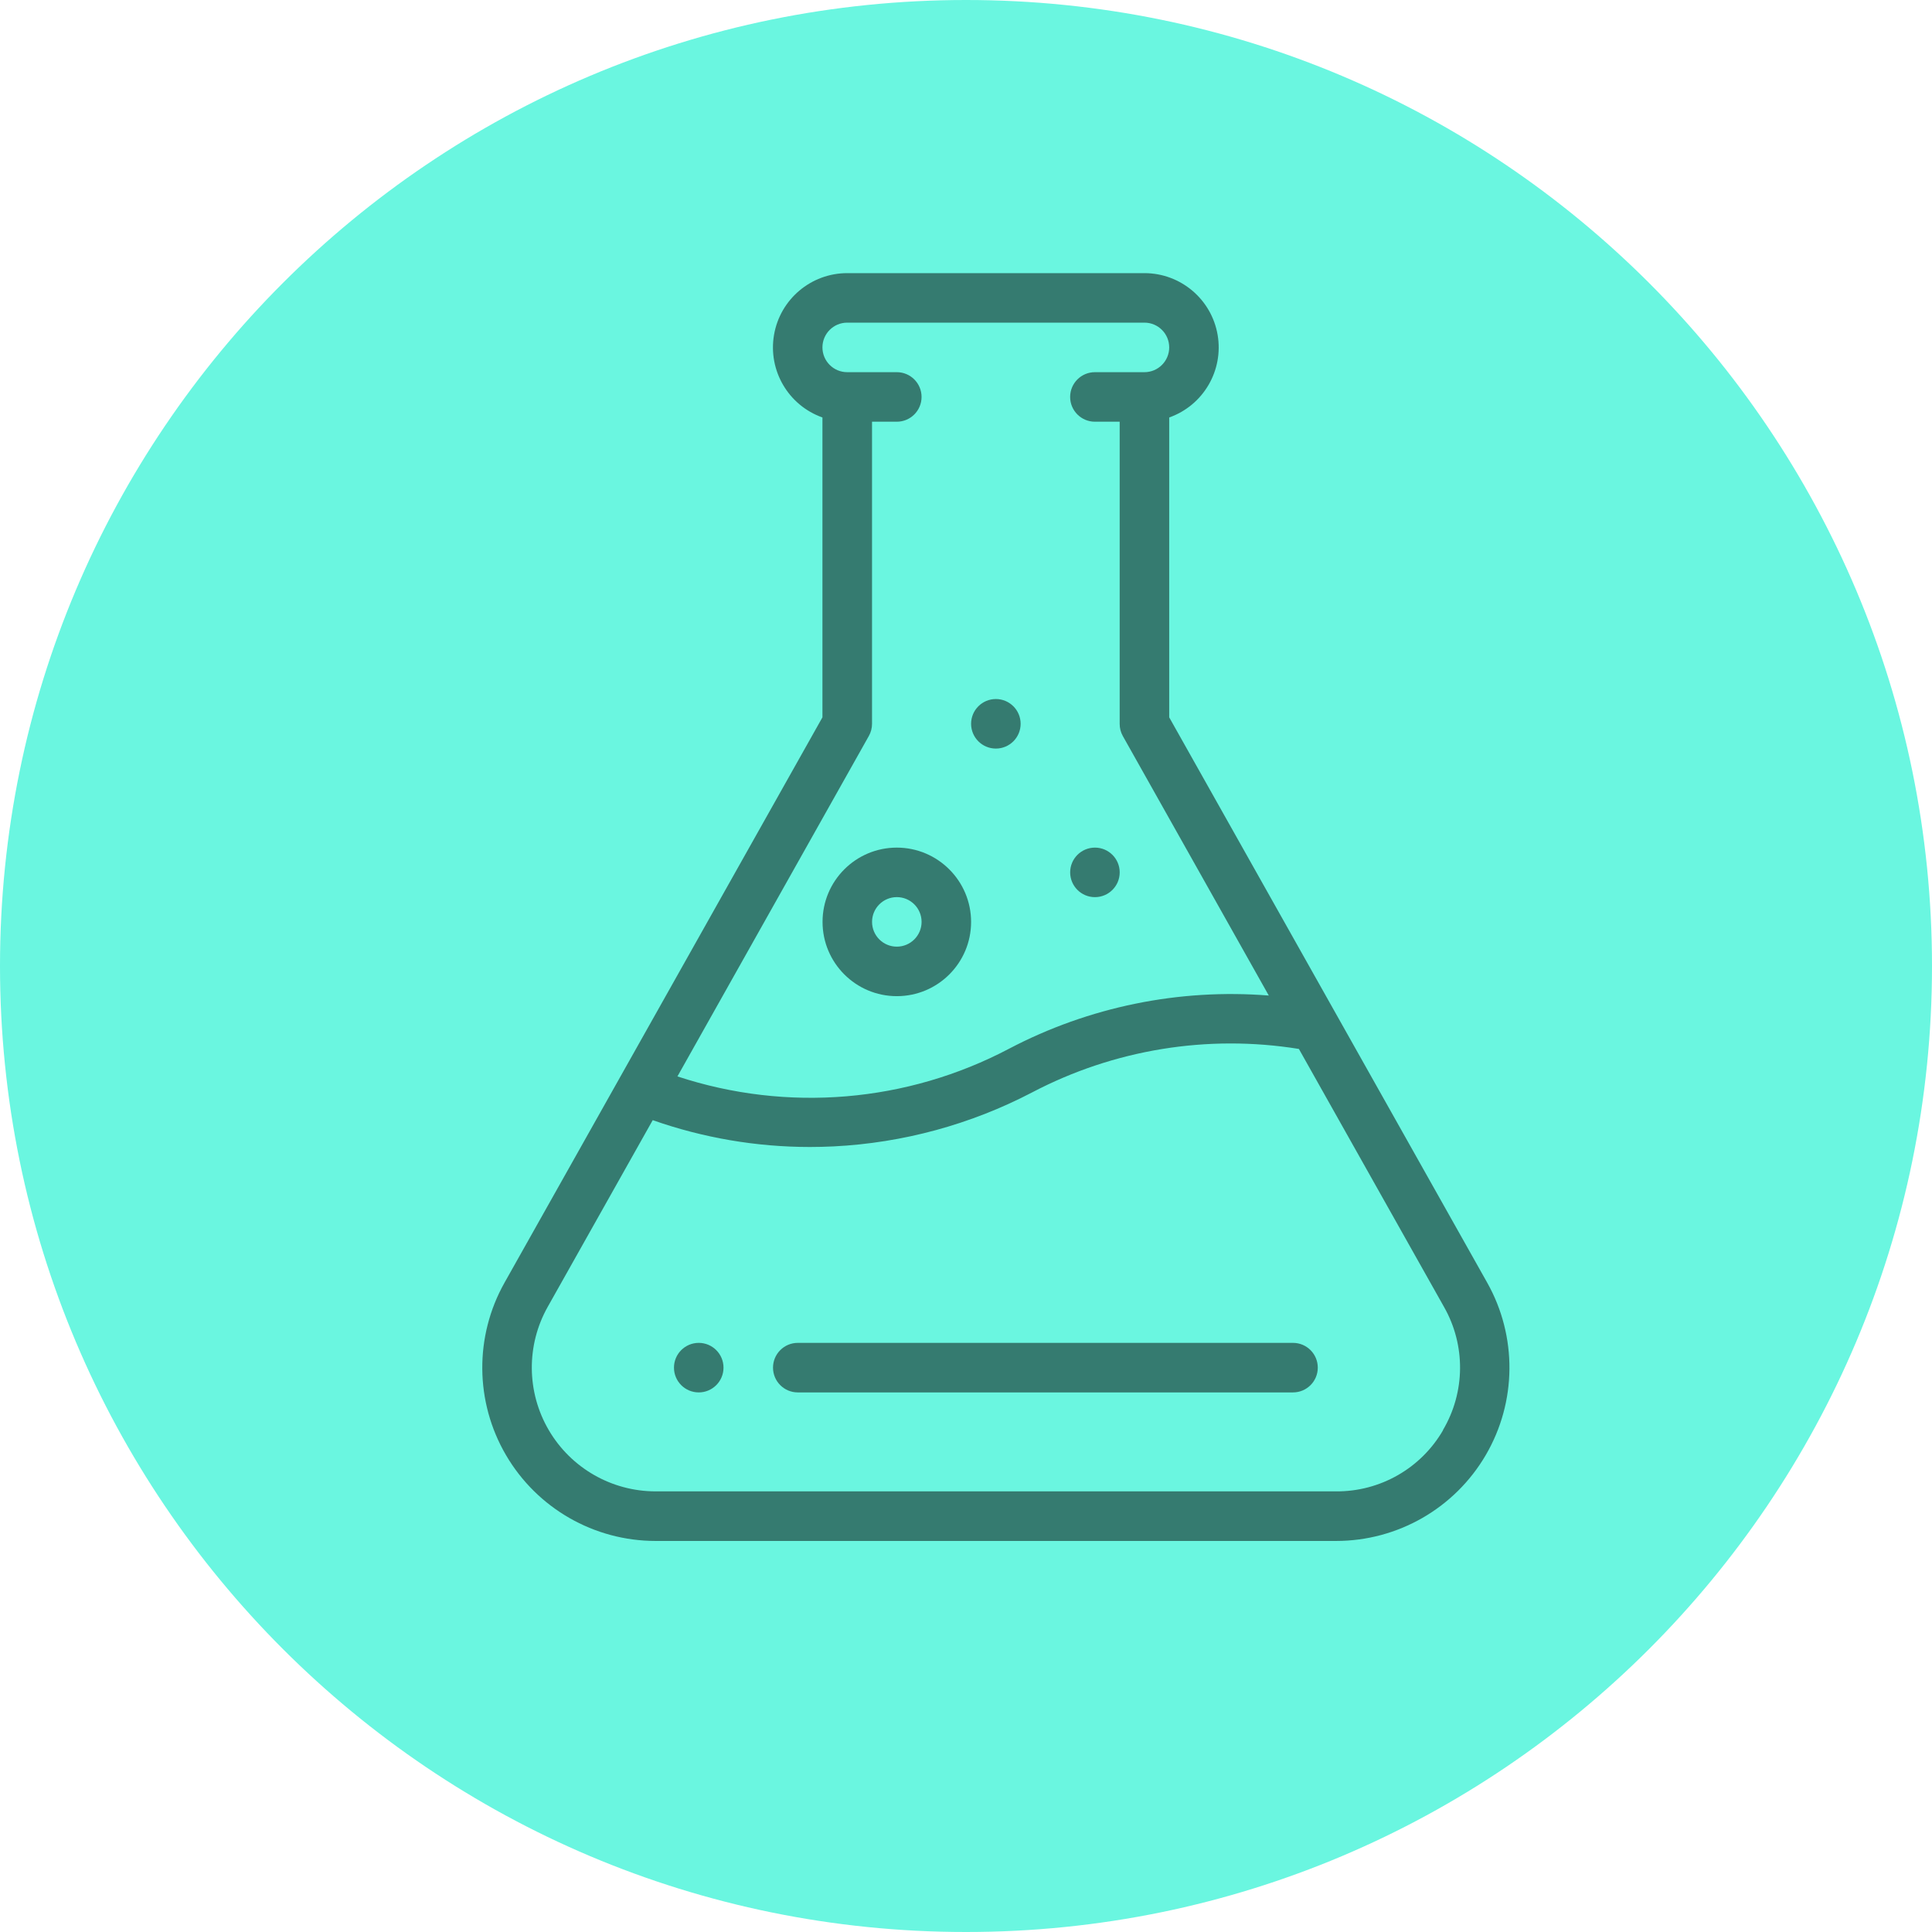
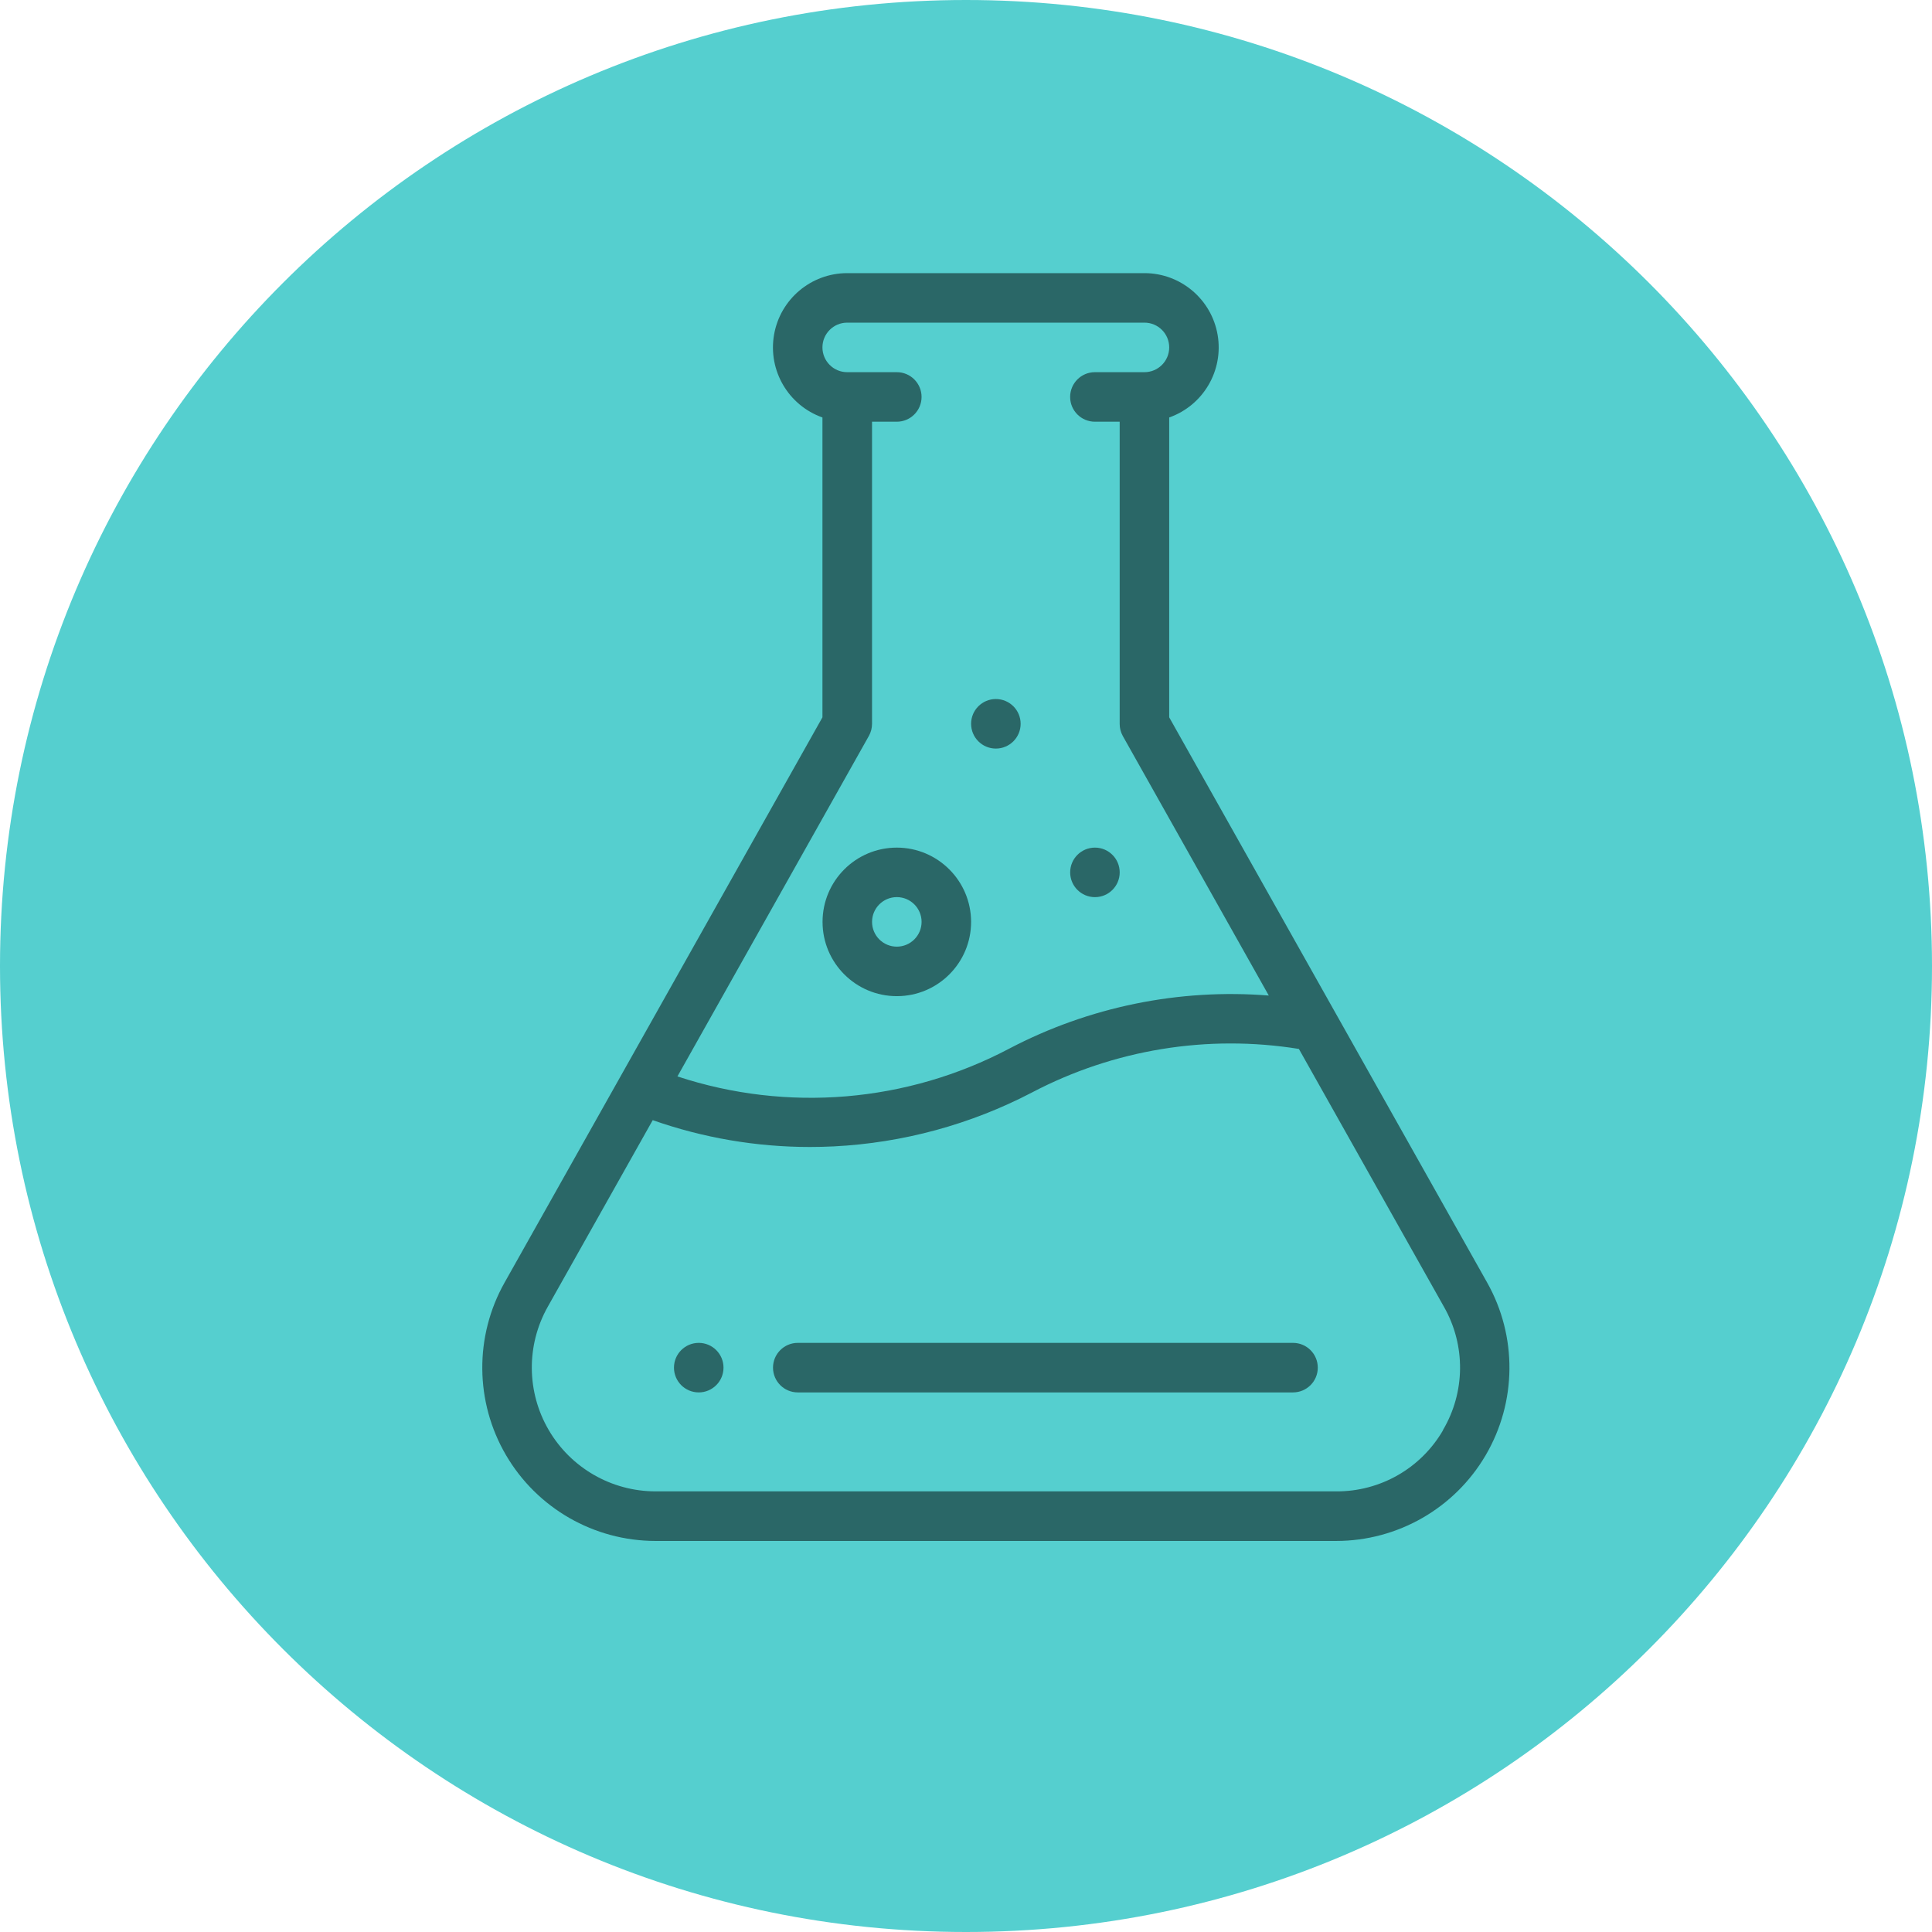
<svg xmlns="http://www.w3.org/2000/svg" width="72" height="72" viewBox="0 0 72 72">
-   <g id="Grupo_1107275" data-name="Grupo 1107275" transform="translate(-705 -2880.023)">
-     <circle id="Elipse_12854" data-name="Elipse 12854" cx="36" cy="36" r="36" transform="translate(705 2880.023)" fill="#6af6e0" />
+   <g id="Grupo_1107274" data-name="Grupo 1107274" transform="translate(-705 -2880.023)">
+     <circle id="Elipse_12854" data-name="Elipse 12854" cx="36" cy="36" r="36" transform="translate(705 2880.023)" fill="#55cfcf" />
    <g id="prueba" transform="translate(722.964 2890.202)">
      <g id="Grupo_1107233" data-name="Grupo 1107233" transform="translate(21.918 21.409)">
        <g id="Grupo_1107232" data-name="Grupo 1107232">
-           <path id="Trazado_907608" data-name="Trazado 907608" d="M286.923,232a.923.923,0,1,0,.923.923A.923.923,0,0,0,286.923,232Z" transform="translate(-286 -232)" fill="#357b70" />
+           <path id="Trazado_907608" data-name="Trazado 907608" d="M286.923,232a.923.923,0,1,0,.923.923A.923.923,0,0,0,286.923,232Z" transform="translate(-286 -232)" fill="#2a6767" />
        </g>
      </g>
      <g id="Grupo_1107235" data-name="Grupo 1107235" transform="translate(18.226 15.872)">
        <g id="Grupo_1107234" data-name="Grupo 1107234">
-           <path id="Trazado_907609" data-name="Trazado 907609" d="M246.923,172a.923.923,0,1,0,.923.923A.923.923,0,0,0,246.923,172Z" transform="translate(-246 -172)" fill="#357b70" />
+           <path id="Trazado_907609" data-name="Trazado 907609" d="M246.923,172a.923.923,0,1,0,.923.923A.923.923,0,0,0,246.923,172Z" transform="translate(-246 -172)" fill="#2a6767" />
        </g>
      </g>
      <g id="Grupo_1107237" data-name="Grupo 1107237" transform="translate(7.153 39.866)">
        <g id="Grupo_1107236" data-name="Grupo 1107236">
-           <path id="Trazado_907610" data-name="Trazado 907610" d="M126.923,432a.923.923,0,1,0,.923.923A.923.923,0,0,0,126.923,432Z" transform="translate(-126 -432)" fill="#357b70" />
+           <path id="Trazado_907610" data-name="Trazado 907610" d="M126.923,432a.923.923,0,1,0,.923.923A.923.923,0,0,0,126.923,432Z" transform="translate(-126 -432)" fill="#2a6767" />
        </g>
      </g>
      <g id="Grupo_1107239" data-name="Grupo 1107239" transform="translate(0)">
        <g id="Grupo_1107238" data-name="Grupo 1107238">
-           <path id="Trazado_907611" data-name="Trazado 907611" d="M85.95,37.621,74.1,16.554V5.379A2.769,2.769,0,0,0,73.177,0H62.1a2.769,2.769,0,0,0-.923,5.379V16.554L49.33,37.621a6.46,6.46,0,0,0,5.63,9.627H80.32a6.46,6.46,0,0,0,5.63-9.627ZM62.907,17.248a.922.922,0,0,0,.118-.452V5.537h.923a.923.923,0,1,0,0-1.846H62.1a.923.923,0,0,1,0-1.846H73.177a.923.923,0,0,1,0,1.846H71.331a.923.923,0,1,0,0,1.846h.923V16.8a.922.922,0,0,0,.118.452l5.439,9.67A17.793,17.793,0,0,0,68.139,28.9a15.858,15.858,0,0,1-12.366,1.036Zm21.4,25.87A4.57,4.57,0,0,1,80.32,45.4H54.96a4.614,4.614,0,0,1-4.021-6.877l3.913-6.957a17.685,17.685,0,0,0,5.854,1q.443,0,.887-.022a17.917,17.917,0,0,0,7.394-2.01,15.931,15.931,0,0,1,9.946-1.622l5.408,9.614A4.571,4.571,0,0,1,84.3,43.118Z" transform="translate(-48.491)" fill="#357b70" />
+           <path id="Trazado_907611" data-name="Trazado 907611" d="M85.95,37.621,74.1,16.554V5.379A2.769,2.769,0,0,0,73.177,0H62.1a2.769,2.769,0,0,0-.923,5.379V16.554L49.33,37.621a6.46,6.46,0,0,0,5.63,9.627H80.32a6.46,6.46,0,0,0,5.63-9.627ZM62.907,17.248a.922.922,0,0,0,.118-.452V5.537h.923a.923.923,0,1,0,0-1.846H62.1a.923.923,0,0,1,0-1.846H73.177a.923.923,0,0,1,0,1.846H71.331a.923.923,0,1,0,0,1.846h.923V16.8a.922.922,0,0,0,.118.452l5.439,9.67A17.793,17.793,0,0,0,68.139,28.9a15.858,15.858,0,0,1-12.366,1.036Zm21.4,25.87A4.57,4.57,0,0,1,80.32,45.4H54.96a4.614,4.614,0,0,1-4.021-6.877l3.913-6.957a17.685,17.685,0,0,0,5.854,1q.443,0,.887-.022a17.917,17.917,0,0,0,7.394-2.01,15.931,15.931,0,0,1,9.946-1.622l5.408,9.614A4.571,4.571,0,0,1,84.3,43.118Z" transform="translate(-48.491)" fill="#2a6767" />
        </g>
      </g>
      <g id="Grupo_1107241" data-name="Grupo 1107241" transform="translate(12.69 21.409)">
        <g id="Grupo_1107240" data-name="Grupo 1107240">
-           <path id="Trazado_907612" data-name="Trazado 907612" d="M188.768,232a2.768,2.768,0,1,0,2.768,2.768A2.772,2.772,0,0,0,188.768,232Zm0,3.691a.923.923,0,1,1,.923-.923A.924.924,0,0,1,188.768,235.691Z" transform="translate(-186 -232)" fill="#357b70" />
+           <path id="Trazado_907612" data-name="Trazado 907612" d="M188.768,232a2.768,2.768,0,1,0,2.768,2.768A2.772,2.772,0,0,0,188.768,232Zm0,3.691a.923.923,0,1,1,.923-.923A.924.924,0,0,1,188.768,235.691Z" transform="translate(-186 -232)" fill="#2a6767" />
        </g>
      </g>
      <g id="Grupo_1107243" data-name="Grupo 1107243" transform="translate(10.844 39.866)">
        <g id="Grupo_1107242" data-name="Grupo 1107242">
-           <path id="Trazado_907613" data-name="Trazado 907613" d="M185.379,432H166.923a.923.923,0,1,0,0,1.846h18.456a.923.923,0,1,0,0-1.846Z" transform="translate(-166 -432)" fill="#357b70" />
+           <path id="Trazado_907613" data-name="Trazado 907613" d="M185.379,432H166.923a.923.923,0,1,0,0,1.846h18.456a.923.923,0,1,0,0-1.846Z" transform="translate(-166 -432)" fill="#2a6767" />
        </g>
      </g>
    </g>
  </g>
</svg>
